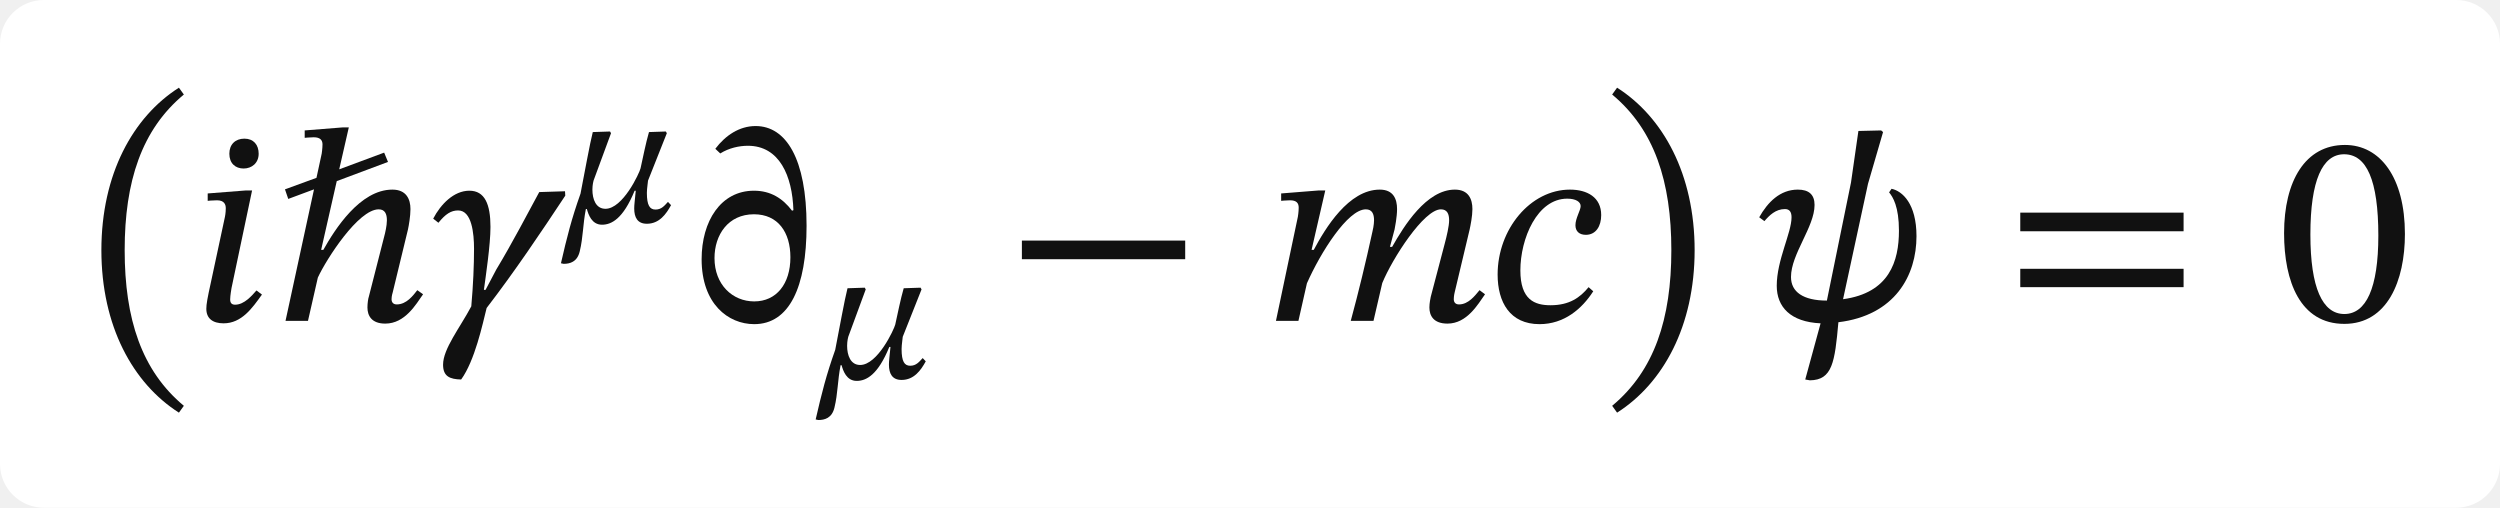
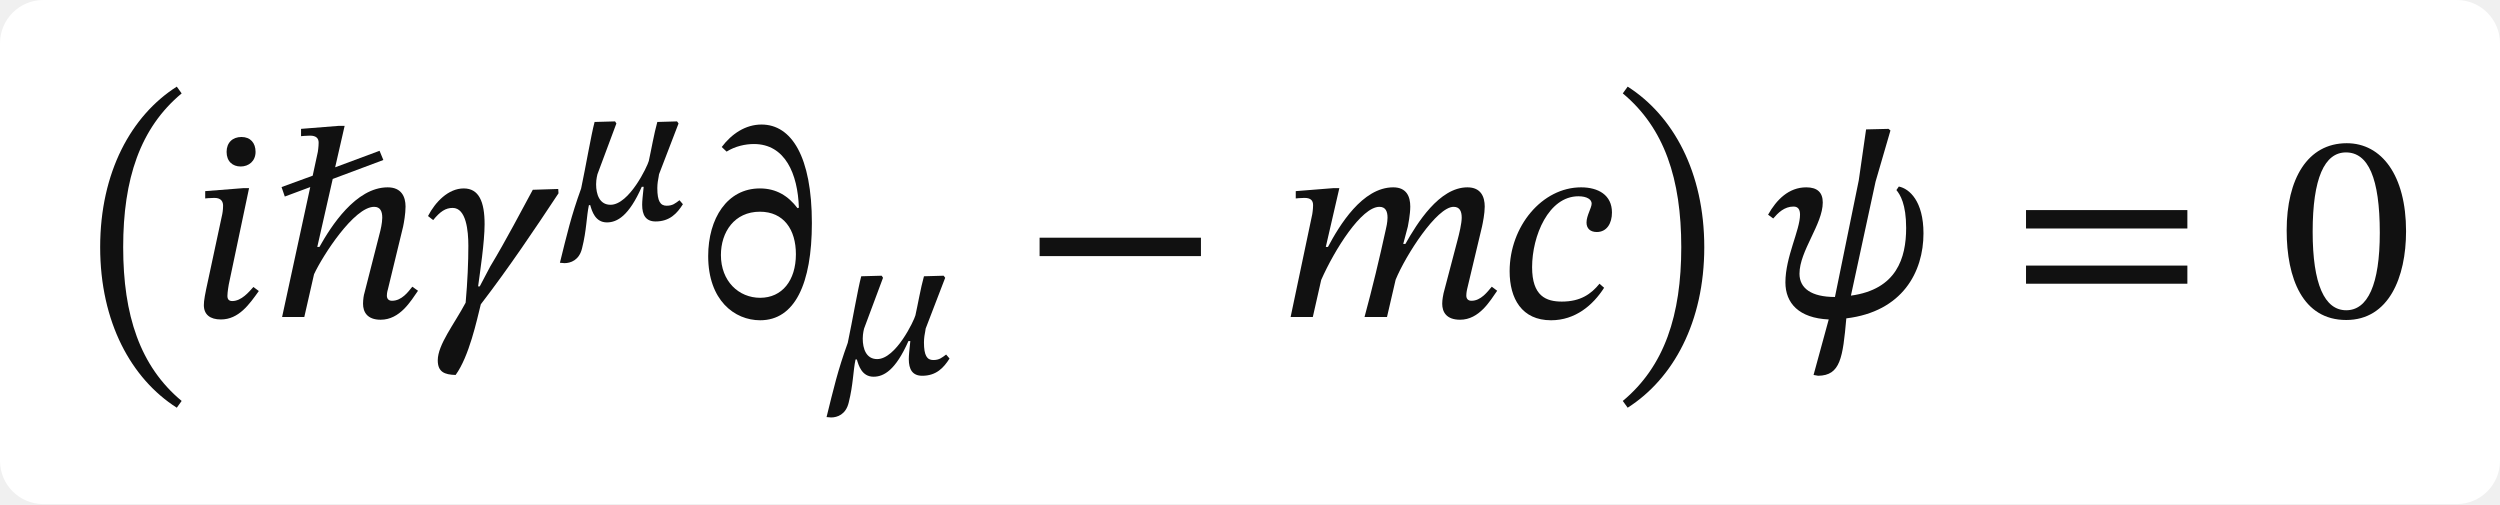
- <svg xmlns="http://www.w3.org/2000/svg" viewBox="-320 -1171 9123.867 1852.9" width="273.716" height="55.587" style="vertical-align: -0.362em" role="img" aria-labelledby="mathra-71f492b0-speech" lang="en" data-mathra-version="1.4.0">
-   <rect x="-320" y="-1171" width="9123.867" height="1852.9" rx="160" fill="#ffffff" />
+ <svg xmlns="http://www.w3.org/2000/svg" viewBox="-320 -1171 9234.467 1862" width="277.034" height="55.86" style="vertical-align: -0.371em" role="img" aria-labelledby="mathra-71f492b0-speech" lang="en" data-mathra-version="1.4.0">
+   <rect x="-320" y="-1171" width="9234.467" height="1862" rx="160" fill="#ffffff" />
  <style>svg:root{color:#111}</style>
  <defs>
    <path id="mathra-71f492b0-g1301" d="M50 270 C50 -7 165 -216 333 -323 L351 -298 C197 -170 135 19 135 270 C135 521 197 710 351 838 L333 863 C165 756 50 547 50 270 Z" />
    <path id="mathra-71f492b0-g3334" d="M219 476 L197 476 L57 465 L57 438 C57 438 74 440 91 440 C118 440 123 424 123 411 C123 394 120 380 120 380 L69 142 C56 83 52 61 52 44 C52 9 75 -9 115 -9 C181 -9 220 47 255 96 L235 111 C219 93 191 59 157 59 C145 59 139 65 139 78 C139 92 144 120 144 120 Z M243 610 C243 643 224 665 191 665 C158 665 136 644 136 610 C136 575 158 556 188 556 C218 556 243 576 243 610 Z" />
    <path id="mathra-71f492b0-g1225" d="M528 112 C513 93 489 60 453 60 C440 60 434 68 434 79 C434 91 438 103 438 103 L494 334 C497 348 503 382 503 408 C503 444 488 479 437 479 C319 479 227 334 185 259 L177 259 L234 510 L421 580 L407 614 L243 553 L278 706 L255 706 L117 695 L117 668 C117 668 137 670 150 670 C173 670 182 660 182 644 C182 629 179 610 179 610 L160 522 L45 480 L57 445 L151 480 L47 0 L129 0 L165 158 C197 227 313 407 387 407 C410 407 417 390 417 367 C417 347 410 319 410 319 L351 88 C349 83 346 65 346 49 C346 19 361 -10 411 -10 C483 -10 523 60 549 97 Z" />
    <path id="mathra-71f492b0-g4017" d="M498 473 L404 470 C367 402 304 281 247 187 L208 113 L202 113 C209 165 226 277 226 343 C226 426 205 475 149 475 C92 475 44 425 17 373 L36 358 C62 390 82 403 108 403 C158 403 166 319 166 263 C166 204 163 131 156 53 C114 -26 53 -102 53 -160 C53 -203 78 -213 119 -214 C169 -145 197 -13 212 47 C315 181 411 324 499 457 Z" />
-     <path id="mathra-71f492b0-g4026" d="M528 464 L523 473 L435 470 C419 415 403 335 391 281 C385 256 299 70 208 70 C158 70 140 120 140 170 C140 196 146 217 146 217 L237 464 L232 473 L142 470 C127 412 99 256 78 149 C31 17 7 -79 -24 -214 L-10 -217 C23 -217 61 -207 74 -152 C92 -78 90 -12 106 69 L111 69 C119 41 136 -13 190 -13 C239 -13 300 17 360 164 L366 164 C361 111 358 91 358 72 C358 25 375 -8 424 -8 C489 -8 525 43 550 89 L534 106 C516 87 501 66 469 66 C439 66 424 88 424 153 C424 175 430 211 430 217 Z" />
+     <path id="mathra-71f492b0-g4491" d="M632 507 L624 518 L520 515 C503 455 487 362 475 309 C468 282 372 78 273 78 C215 78 197 133 197 186 C197 214 204 239 204 239 L304 507 L297 518 L189 515 C171 448 143 282 118 164 C65 18 43 -79 6 -228 L30 -230 C62 -230 108 -215 123 -151 C147 -56 146 16 159 76 L166 76 C175 45 192 -15 254 -15 C308 -15 370 19 438 173 L448 173 C443 123 440 99 440 78 C440 24 459 -10 511 -10 C585 -10 624 32 655 81 L637 102 C614 85 601 73 569 73 C536 73 520 97 520 166 C520 189 524 212 527 226 C528 233 529 238 529 239 Z" />
    <path id="mathra-71f492b0-g1622" d="M236 475 C115 475 45 364 45 225 C45 62 142 -12 237 -12 C365 -12 428 123 428 347 C428 592 353 711 242 711 C183 711 132 677 95 628 L113 611 C145 631 182 639 214 639 C329 639 376 529 380 404 L375 402 C341 447 297 475 236 475 Z M236 389 C324 389 369 323 369 232 C369 135 318 71 237 71 C158 71 92 132 92 229 C92 314 142 389 236 389 Z" />
    <path id="mathra-71f492b0-g1197" d="M658 225 L658 293 L62 293 L62 225 Z" />
    <path id="mathra-71f492b0-g3340" d="M403 0 L435 138 C472 228 587 407 649 407 C672 407 679 390 679 367 C679 346 670 308 663 282 L612 88 C611 83 607 65 607 49 C607 19 622 -10 673 -10 C744 -10 784 60 810 97 L790 112 C774 93 750 60 715 60 C702 60 696 68 696 79 C696 91 699 103 699 103 L754 334 C757 348 764 382 764 408 C764 444 750 479 700 479 C596 479 514 346 471 270 L463 270 L480 334 C481 339 489 379 489 408 C489 444 476 479 426 479 C312 479 227 338 185 259 L177 259 L227 476 L204 476 L66 465 L66 438 C66 438 85 440 98 440 C122 440 130 430 130 413 C130 398 127 380 127 380 L47 0 L129 0 L160 137 C210 250 309 407 375 407 C398 407 405 390 405 367 C405 351 400 328 399 325 C375 215 349 107 320 0 Z" />
    <path id="mathra-71f492b0-g3328" d="M358 123 C327 85 288 57 219 57 C161 57 109 77 109 184 C109 300 170 446 280 446 C312 446 329 434 329 419 C329 403 310 375 310 349 C310 327 324 314 348 314 C385 314 404 346 404 386 C404 451 353 479 290 479 C146 479 26 335 26 169 C26 68 71 -12 179 -12 C269 -12 334 44 375 108 Z" />
    <path id="mathra-71f492b0-g1313" d="M331 270 C331 547 216 756 48 863 L30 838 C184 710 246 521 246 270 C246 19 184 -170 30 -298 L48 -323 C216 -216 331 -7 331 270 Z" />
    <path id="mathra-71f492b0-g4038" d="M113 408 C130 408 137 397 137 378 C137 321 83 222 83 128 C83 51 133 -4 243 -9 L187 -214 L204 -217 C286 -216 295 -151 308 -5 C515 20 593 166 593 309 C593 428 541 474 502 482 L493 469 C507 452 529 417 529 329 C529 218 494 102 325 79 L416 500 L471 689 L464 695 L381 693 L354 505 L266 74 C179 74 135 106 135 160 C135 244 221 343 221 423 C221 461 200 479 160 479 C95 479 50 433 19 378 L38 364 C56 385 79 408 113 408 Z" />
    <path id="mathra-71f492b0-g1202" d="M658 327 L658 395 L62 395 L62 327 Z M658 123 L658 190 L62 190 L62 123 Z" />
    <path id="mathra-71f492b0-g1137" d="M468 317 C468 523 378 642 249 642 C104 642 27 510 27 320 C27 143 86 -11 247 -11 C404 -11 468 146 468 317 Z M371 311 C371 119 326 25 247 25 C167 25 123 121 123 315 C123 513 167 608 246 608 C328 608 371 514 371 311 Z" />
  </defs>
  <g fill="currentColor" stroke="none" transform="scale(1,-1)">
    <use href="#mathra-71f492b0-g1301" x="0" y="-12" />
    <use href="#mathra-71f492b0-g3334" x="381" y="0" />
    <use href="#mathra-71f492b0-g1225" x="675" y="0" />
    <use href="#mathra-71f492b0-g4017" x="1244" y="0" />
-     <use href="#mathra-71f492b0-g4026" transform="translate(1744 360) scale(0.7)" />
-     <use href="#mathra-71f492b0-g1622" x="2195.6" y="0" />
-     <use href="#mathra-71f492b0-g4026" transform="translate(2673.6 -210) scale(0.7)" />
-     <use href="#mathra-71f492b0-g1197" x="3347.422" y="0" />
-     <use href="#mathra-71f492b0-g3340" x="4289.645" y="0" />
-     <use href="#mathra-71f492b0-g3328" x="5119.645" y="0" />
-     <use href="#mathra-71f492b0-g1313" x="5533.645" y="-12" />
-     <use href="#mathra-71f492b0-g4038" x="6081.311" y="0" />
-     <use href="#mathra-71f492b0-g1202" x="6991.089" y="0" />
-     <use href="#mathra-71f492b0-g1137" x="7988.867" y="0" />
+     <use href="#mathra-71f492b0-g4491" transform="translate(1744 360) scale(0.7)" />
+     <use href="#mathra-71f492b0-g1622" x="2250.9" y="0" />
+     <use href="#mathra-71f492b0-g4491" transform="translate(2728.9 -210) scale(0.7)" />
+     <use href="#mathra-71f492b0-g1197" x="3458.022" y="0" />
+     <use href="#mathra-71f492b0-g3340" x="4400.244" y="0" />
+     <use href="#mathra-71f492b0-g3328" x="5230.244" y="0" />
+     <use href="#mathra-71f492b0-g1313" x="5644.244" y="-12" />
+     <use href="#mathra-71f492b0-g4038" x="6191.911" y="0" />
+     <use href="#mathra-71f492b0-g1202" x="7101.689" y="0" />
+     <use href="#mathra-71f492b0-g1137" x="8099.467" y="0" />
  </g>
-   <text x="0" y="0" font-size="1000" textLength="8483.867" lengthAdjust="spacingAndGlyphs" fill="transparent" aria-hidden="true">(iℏγ^μ∂_μ − mc)ψ = 0</text>
+   <text x="0" y="0" font-size="1000" textLength="8594.467" lengthAdjust="spacingAndGlyphs" fill="transparent" aria-hidden="true">(iℏγ^μ∂_μ − mc)ψ = 0</text>
</svg>
